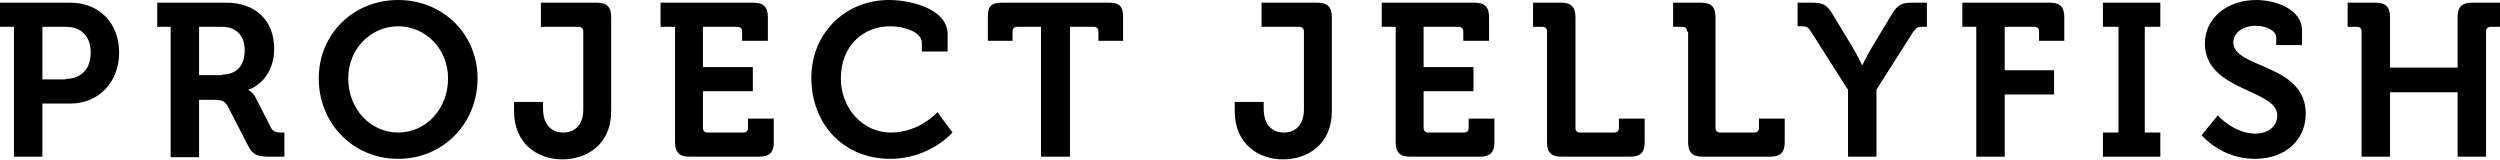
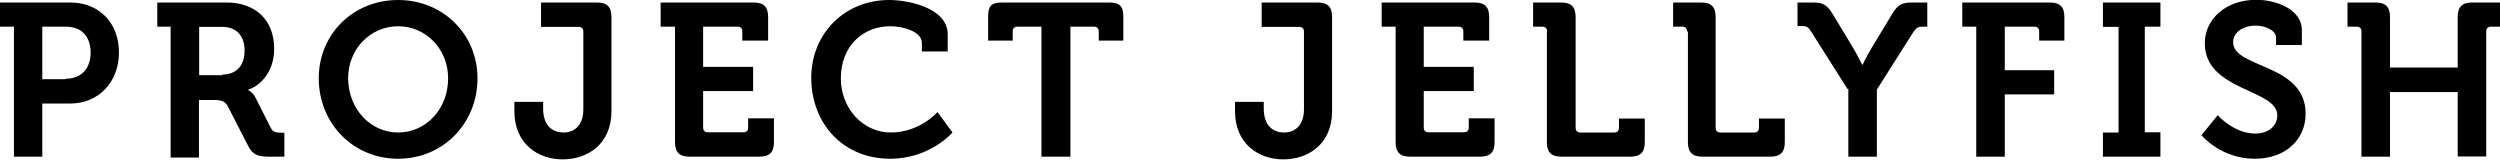
- <svg xmlns="http://www.w3.org/2000/svg" viewBox="0 0 465.9 29.7" enable-background="new 0 0 465.9 29.7">
-   <path d="M2.6 5H0V.5h13.1c5.4 0 9.1 3.8 9.1 9.3s-3.8 9.5-9.1 9.5H7.9v9.9H2.6V5zm9.6 9.7c3 0 4.7-1.9 4.7-4.9 0-3-1.7-4.8-4.6-4.8H7.9v9.8h4.3zM31.9 5h-2.6V.5h12.9c5.3 0 8.9 3.2 8.9 8.6 0 5.2-3.6 7.3-4.8 7.6v.1s.9.4 1.4 1.5l2.8 5.5c.4.8 1.1.9 2 .9h.5v4.5h-2.8c-2.1 0-3.1-.3-4-2.1l-3.7-7.2c-.6-1.1-1.2-1.3-2.7-1.3h-2.7v10.7h-5.3V5zm9.5 8.9c2.7 0 4.2-1.7 4.2-4.5S44 5 41.4 5h-4.3v9h4.3zM74.2 0C82.6 0 89 6.4 89 14.6c0 8.4-6.4 15-14.8 15s-14.8-6.6-14.8-15C59.4 6.4 65.8 0 74.2 0zm0 24.7c5.2 0 9.3-4.4 9.3-10.1 0-5.5-4.2-9.7-9.3-9.7s-9.3 4.2-9.3 9.7c0 5.8 4.2 10.1 9.3 10.1zM95.9 19h5.3v1.2c0 3.4 1.9 4.5 3.8 4.5s3.7-1.2 3.7-4.3V5.9c0-.6-.3-.9-.9-.9h-7V.5h10.4c1.9 0 2.7.8 2.7 2.7v17.5c0 6.3-4.6 9-9.1 9s-9-2.8-9-9V19zM125.7 5h-2.6V.5h17.3c1.9 0 2.7.8 2.7 2.7v4.4h-4.8V5.9c0-.6-.3-.9-.9-.9H131v7.5h9.3V17H131v6.8c0 .6.3.9.9.9h6.6c.6 0 .9-.3.9-.9v-1.7h4.8v4.4c0 1.9-.8 2.7-2.7 2.7h-13c-1.9 0-2.7-.8-2.7-2.7V5zM165.7 0c3.7 0 10.9 1.5 10.9 6.4v3.2h-4.8V8c0-2.1-3.4-3.1-5.9-3.1-5.1 0-9.2 3.7-9.2 9.7 0 5.6 4.1 10.1 9.3 10.1 5.4 0 8.7-3.8 8.7-3.8l2.8 3.8s-4.2 4.9-11.6 4.9c-8.8 0-14.7-6.6-14.7-15.1 0-8.2 6.2-14.5 14.5-14.5zM194 5h-4.4c-.6 0-.9.3-.9.9v1.7h-4.6V3.1c0-1.9.6-2.6 2.6-2.6h20c1.9 0 2.6.7 2.6 2.6v4.5h-4.6V5.9c0-.6-.3-.9-.9-.9h-4.4v24.2H194V5zM230.2 19h5.3v1.2c0 3.4 1.9 4.5 3.8 4.5s3.7-1.2 3.7-4.3V5.9c0-.6-.3-.9-.9-.9h-7V.5h10.4c1.9 0 2.7.8 2.7 2.7v17.5c0 6.3-4.6 9-9.1 9s-9-2.8-9-9V19zM260.1 5h-2.6V.5h17.3c1.9 0 2.7.8 2.7 2.7v4.4h-4.8V5.9c0-.6-.3-.9-.9-.9h-6.5v7.5h9.3V17h-9.3v6.8c0 .6.3.9.9.9h6.6c.6 0 .9-.3.9-.9v-1.7h4.8v4.4c0 1.9-.8 2.7-2.7 2.7h-13c-1.9 0-2.7-.8-2.7-2.7V5zM288.3 5.9c0-.6-.3-.9-.9-.9h-1.7V.5h5.2c1.9 0 2.7.8 2.7 2.7v20.6c0 .6.3.9.9.9h6.3c.6 0 .9-.3.9-.9v-1.7h4.8v4.4c0 1.9-.8 2.7-2.7 2.7H291c-1.9 0-2.7-.8-2.7-2.7V5.9zM314.4 5.9c0-.6-.3-.9-.9-.9h-1.7V.5h5.2c1.9 0 2.7.8 2.7 2.7v20.6c0 .6.3.9.9.9h6.3c.6 0 .9-.3.9-.9v-1.7h4.8v4.4c0 1.9-.8 2.7-2.7 2.7h-12.6c-1.9 0-2.7-.8-2.7-2.7V5.9zM344.3 16.6l-6.8-10.7c-.5-.8-.8-1-1.7-1h-.8V.5h2.7c1.9 0 2.7.3 3.8 2.1l3.8 6.3c1 1.7 1.7 3.2 1.7 3.2h.1s.7-1.5 1.7-3.2l3.8-6.3c1.1-1.8 1.9-2.1 3.8-2.1h2.7V5h-.9c-.9 0-1.1.2-1.7 1l-6.8 10.7v12.5h-5.3V16.6zM368.3 5h-2.6V.5H382c1.9 0 2.7.8 2.7 2.7v4.4H380V5.9c0-.6-.3-.9-.9-.9h-5.5v8.1h9.2v4.5h-9.2v11.6h-5.3V5zM391.9 24.7h2.9V5h-2.9V.5h10.7V5h-2.9v19.7h2.9v4.5h-10.7v-4.5zM413.3 21.5s3 3.4 7 3.4c2.2 0 4.1-1.2 4.1-3.4 0-4.9-13.5-4.5-13.5-13.4 0-4.6 4-8.1 9.6-8.1 3.4 0 8.5 1.6 8.5 5.7v2.7h-4.8V7c0-1.3-1.9-2.2-3.8-2.2-2.4 0-4.2 1.3-4.2 3.1 0 4.9 13.5 3.9 13.5 13.3 0 4.6-3.5 8.4-9.5 8.4-6.3 0-9.9-4.4-9.9-4.4l3-3.7zM440.1 5.9c0-.6-.3-.9-.9-.9h-1.7V.5h5.2c1.9 0 2.7.8 2.7 2.7v9.4H458V3.2c0-1.9.8-2.7 2.7-2.7h5.2V5h-1.7c-.6 0-.9.3-.9.9v23.3H458v-12h-12.6v12h-5.3V5.9z" />
+ <svg xmlns="http://www.w3.org/2000/svg" version="1.1" id="Layer_1" x="0px" y="0px" width="1200px" height="76.5px" viewBox="0 561.8 1200 76.5" enable-background="new 0 561.8 1200 76.5" xml:space="preserve">
+   <path d="M6.7,574.6H0V563h33.7c13.9,0,23.4,9.8,23.4,24s-9.8,24.5-23.4,24.5H20.3V637H6.7V574.6z M31.4,599.6  c7.7,0,12.1-4.9,12.1-12.6s-4.4-12.4-11.8-12.4H20.3v25.2h11.1V599.6z M82.2,574.6h-6.7V563h33.2c13.7,0,22.9,8.2,22.9,22.2  c0,13.4-9.3,18.8-12.4,19.6v0.3c0,0,2.3,1,3.6,3.9l7.2,14.2c1,2.1,2.8,2.3,5.2,2.3h1.3V637h-7.2c-5.4,0-8-0.8-10.3-5.4l-9.5-18.5  c-1.5-2.8-3.1-3.3-7-3.3h-7v27.6H81.9v-62.6H82.2z M106.6,597.6c7,0,10.8-4.4,10.8-11.6s-4.1-11.3-10.8-11.3H95.6v23.2h11.1V597.6z   M191.1,561.8c21.6,0,38.1,16.5,38.1,37.6c0,21.6-16.5,38.6-38.1,38.6S153,621,153,599.4C153,578.2,169.5,561.8,191.1,561.8z   M191.1,625.4c13.4,0,24-11.3,24-26c0-14.2-10.8-25-24-25s-24,10.8-24,25C167.2,614.3,178,625.4,191.1,625.4z M247,610.7h13.7v3.1  c0,8.8,4.9,11.6,9.8,11.6c4.9,0,9.5-3.1,9.5-11.1v-37.3c0-1.5-0.8-2.3-2.3-2.3h-18V563h26.8c4.9,0,7,2.1,7,7v45.1  c0,16.2-11.8,23.2-23.4,23.2c-11.6,0-23.2-7.2-23.2-23.2v-4.4H247z M323.8,574.6h-6.7V563h44.6c4.9,0,7,2.1,7,7v11.3h-12.4v-4.4  c0-1.5-0.8-2.3-2.3-2.3h-16.5v19.3h24v11.6h-24v17.5c0,1.5,0.8,2.3,2.3,2.3h17c1.5,0,2.3-0.8,2.3-2.3v-4.4h12.4V630c0,4.9-2.1,7-7,7  H331c-4.9,0-7-2.1-7-7v-55.4H323.8z M426.8,561.8c9.5,0,28.1,3.9,28.1,16.5v8.2h-12.4v-4.1c0-5.4-8.8-8-15.2-8  c-13.1,0-23.7,9.5-23.7,25c0,14.4,10.6,26,24,26c13.9,0,22.4-9.8,22.4-9.8l7.2,9.8c0,0-10.8,12.6-29.9,12.6  c-22.7,0-37.9-17-37.9-38.9C389.4,578,405.4,561.8,426.8,561.8z M499.7,574.6h-11.3c-1.5,0-2.3,0.8-2.3,2.3v4.4h-11.8v-11.6  c0-4.9,1.5-6.7,6.7-6.7h51.5c4.9,0,6.7,1.8,6.7,6.7v11.6h-11.8v-4.4c0-1.5-0.8-2.3-2.3-2.3h-11.3V637h-13.9V574.6z M592.9,610.7  h13.7v3.1c0,8.8,4.9,11.6,9.8,11.6c4.9,0,9.5-3.1,9.5-11.1v-37.3c0-1.5-0.8-2.3-2.3-2.3h-18V563h26.8c4.9,0,7,2.1,7,7v45.1  c0,16.2-11.8,23.2-23.4,23.2s-23.2-7.2-23.2-23.2v-4.4H592.9z M669.9,574.6h-6.7V563h44.6c4.9,0,7,2.1,7,7v11.3h-12.4v-4.4  c0-1.5-0.8-2.3-2.3-2.3h-16.7v19.3h24v11.6h-24v17.5c0,1.5,0.8,2.3,2.3,2.3h17c1.5,0,2.3-0.8,2.3-2.3v-4.4h12.4V630c0,4.9-2.1,7-7,7  h-33.5c-4.9,0-7-2.1-7-7L669.9,574.6L669.9,574.6z M742.6,576.9c0-1.5-0.8-2.3-2.3-2.3h-4.4V563h13.4c4.9,0,7,2.1,7,7v53.1  c0,1.5,0.8,2.3,2.3,2.3h16.2c1.5,0,2.3-0.8,2.3-2.3v-4.4h12.4V630c0,4.9-2.1,7-7,7h-33c-4.9,0-7-2.1-7-7V576.9z M809.8,576.9  c0-1.5-0.8-2.3-2.3-2.3h-4.4V563h13.4c4.9,0,7,2.1,7,7v53.1c0,1.5,0.8,2.3,2.3,2.3H842c1.5,0,2.3-0.8,2.3-2.3v-4.4h12.4V630  c0,4.9-2.1,7-7,7h-32.5c-4.9,0-7-2.1-7-7v-53.1H809.8z M886.8,604.5l-17.5-27.6c-1.3-2.1-2.1-2.6-4.4-2.6h-2.1V563h7  c4.9,0,7,0.8,9.8,5.4l9.8,16.2c2.6,4.4,4.4,8.2,4.4,8.2h0.3c0,0,1.8-3.9,4.4-8.2l9.8-16.2c2.8-4.6,4.9-5.4,9.8-5.4h7v11.6h-2.3  c-2.3,0-2.8,0.5-4.4,2.6l-17.5,27.6V637h-13.7v-32.5H886.8z M948.6,574.6h-6.7V563h42c4.9,0,7,2.1,7,7v11.3h-12.1v-4.4  c0-1.5-0.8-2.3-2.3-2.3h-14.2v20.9H986v11.6h-23.7V637h-13.7L948.6,574.6L948.6,574.6z M1009.4,625.4h7.5v-50.7h-7.5V563h27.6v11.6  h-7.5v50.7h7.5V637h-27.6V625.4z M1064.5,617.1c0,0,7.7,8.8,18,8.8c5.7,0,10.6-3.1,10.6-8.8c0-12.6-34.8-11.6-34.8-34.5  c0-11.8,10.3-20.9,24.7-20.9c8.8,0,21.9,4.1,21.9,14.7v7h-12.4v-3.6c0-3.3-4.9-5.7-9.8-5.7c-6.2,0-10.8,3.3-10.8,8  c0,12.6,34.8,10,34.8,34.3c0,11.8-9,21.6-24.5,21.6c-16.2,0-25.5-11.3-25.5-11.3L1064.5,617.1L1064.5,617.1z M1133.5,576.9  c0-1.5-0.8-2.3-2.3-2.3h-4.4V563h13.4c4.9,0,7,2.1,7,7v24.2h32.5V570c0-4.9,2.1-7,7-7h13.4v11.6h-4.4c-1.5,0-2.3,0.8-2.3,2.3v60  h-13.7v-30.9h-32.5V637h-13.7V576.9z" />
</svg>
